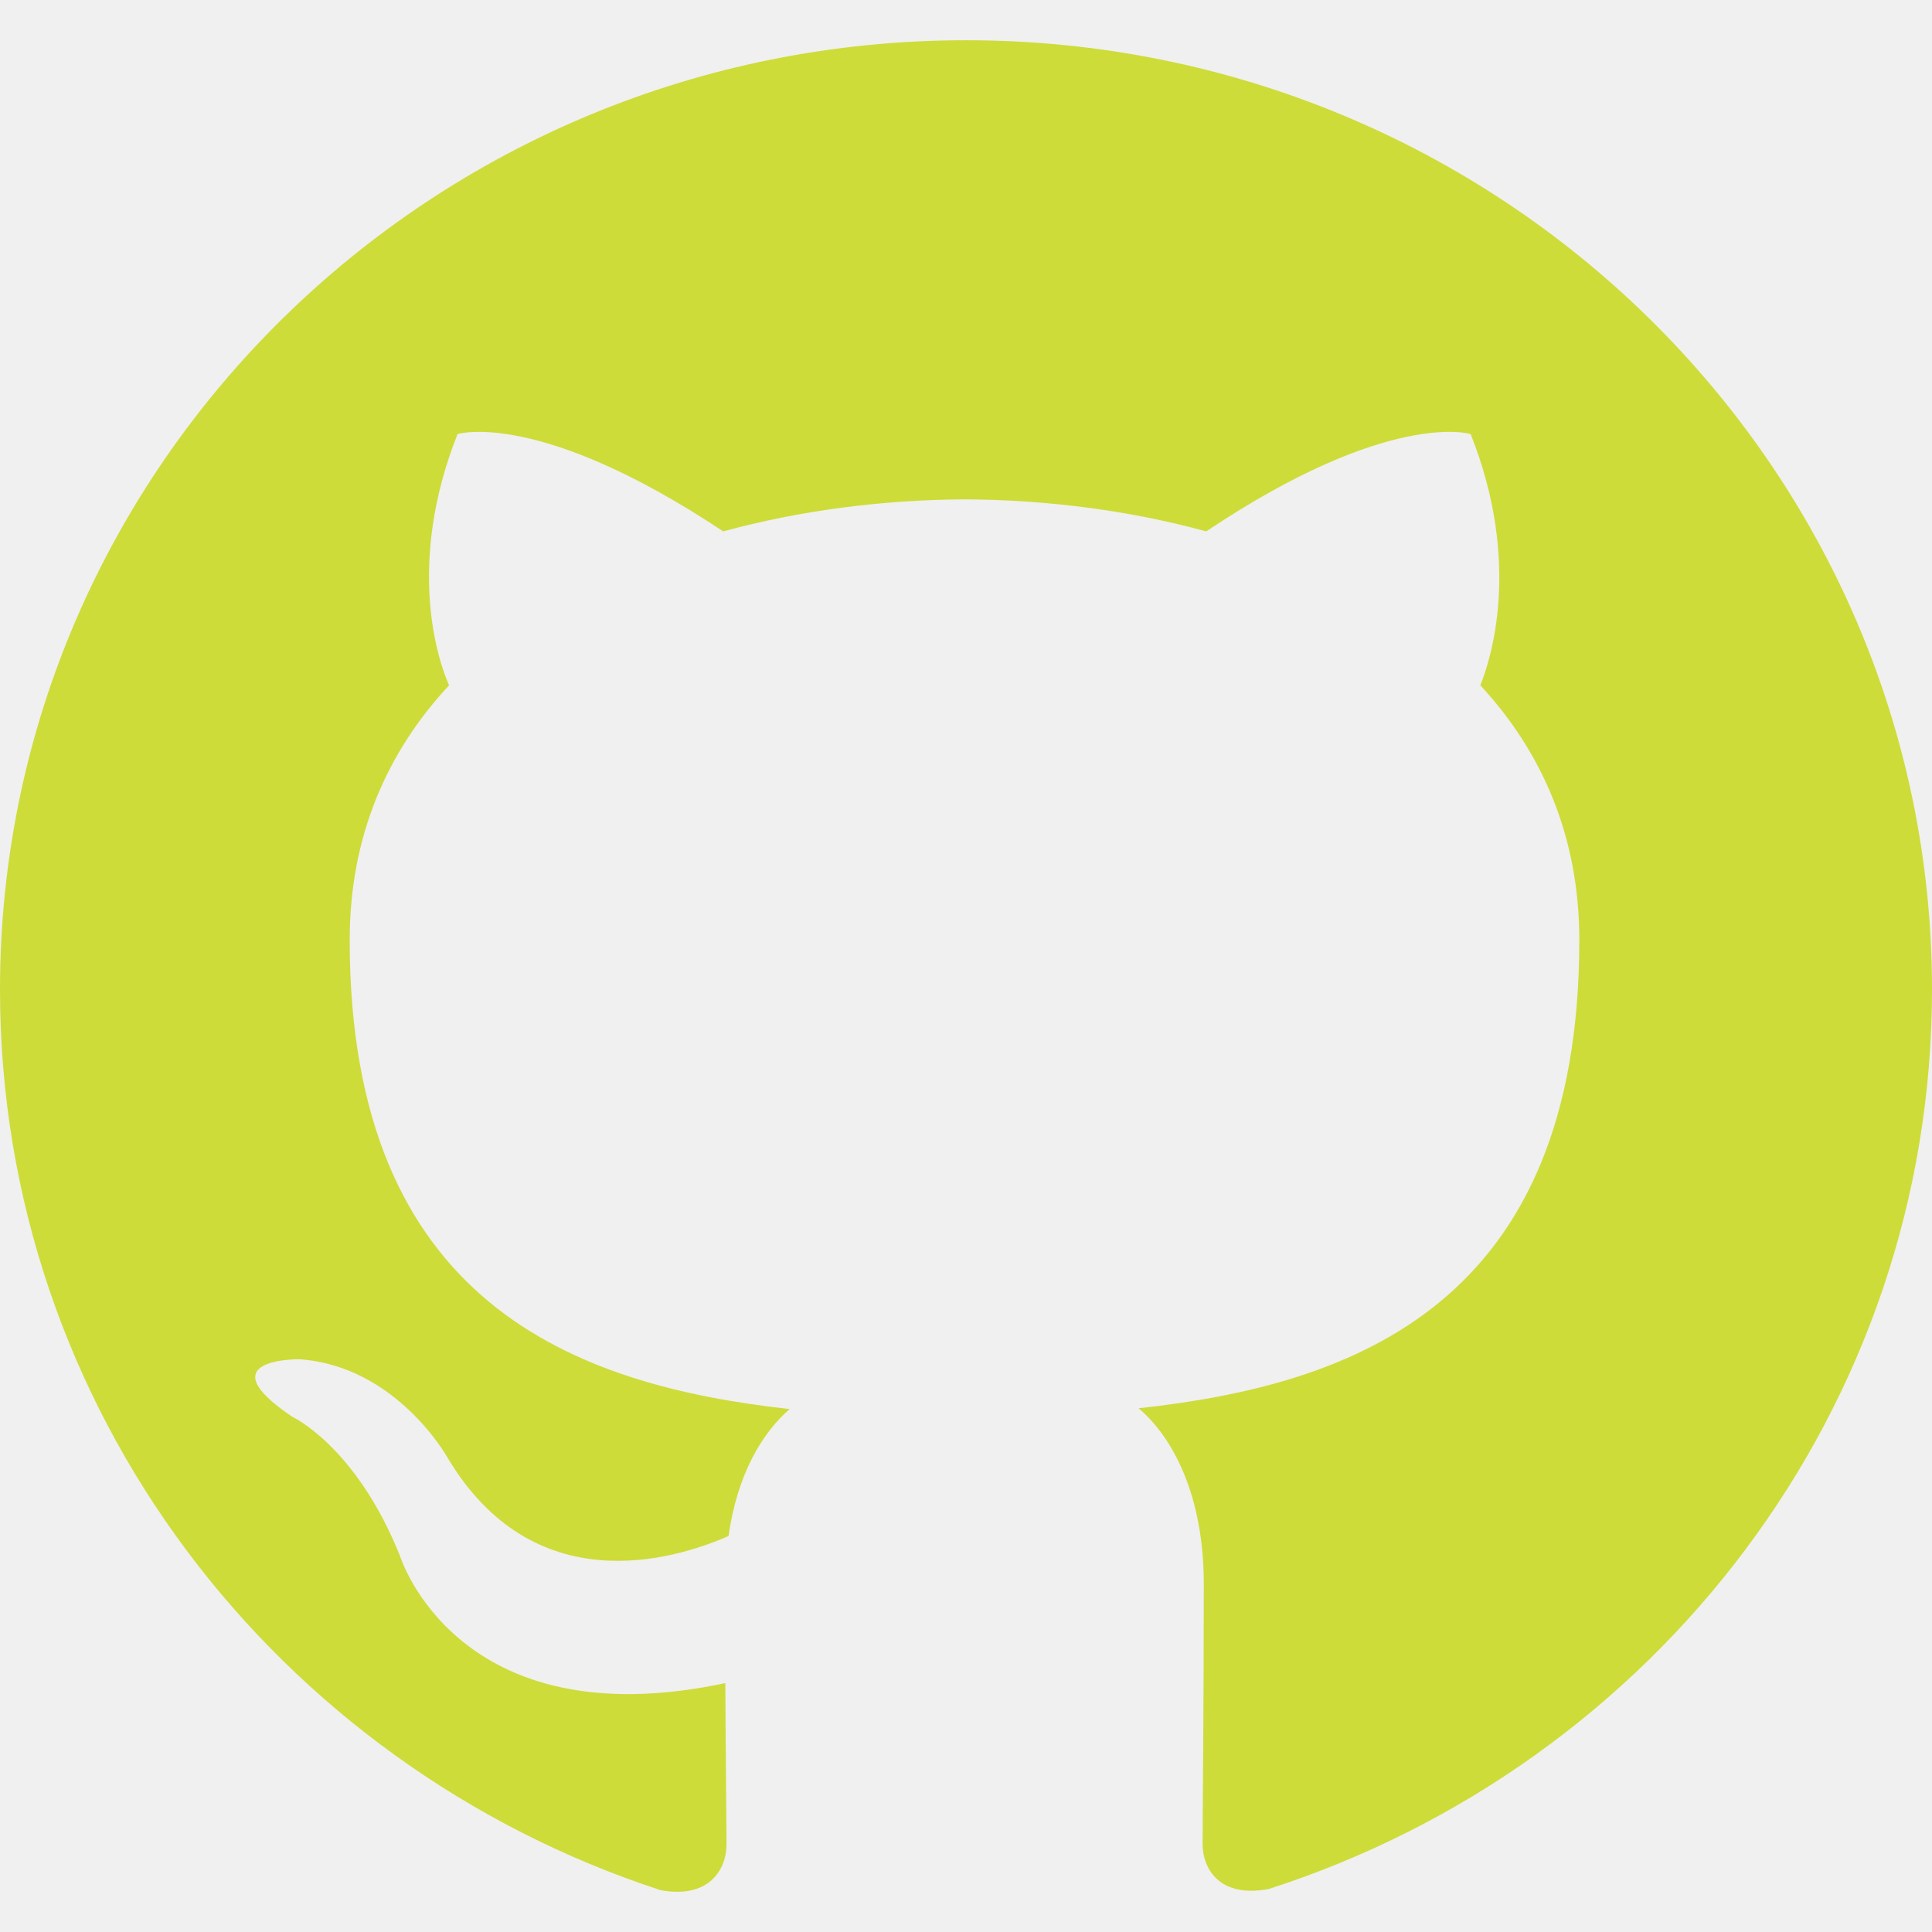
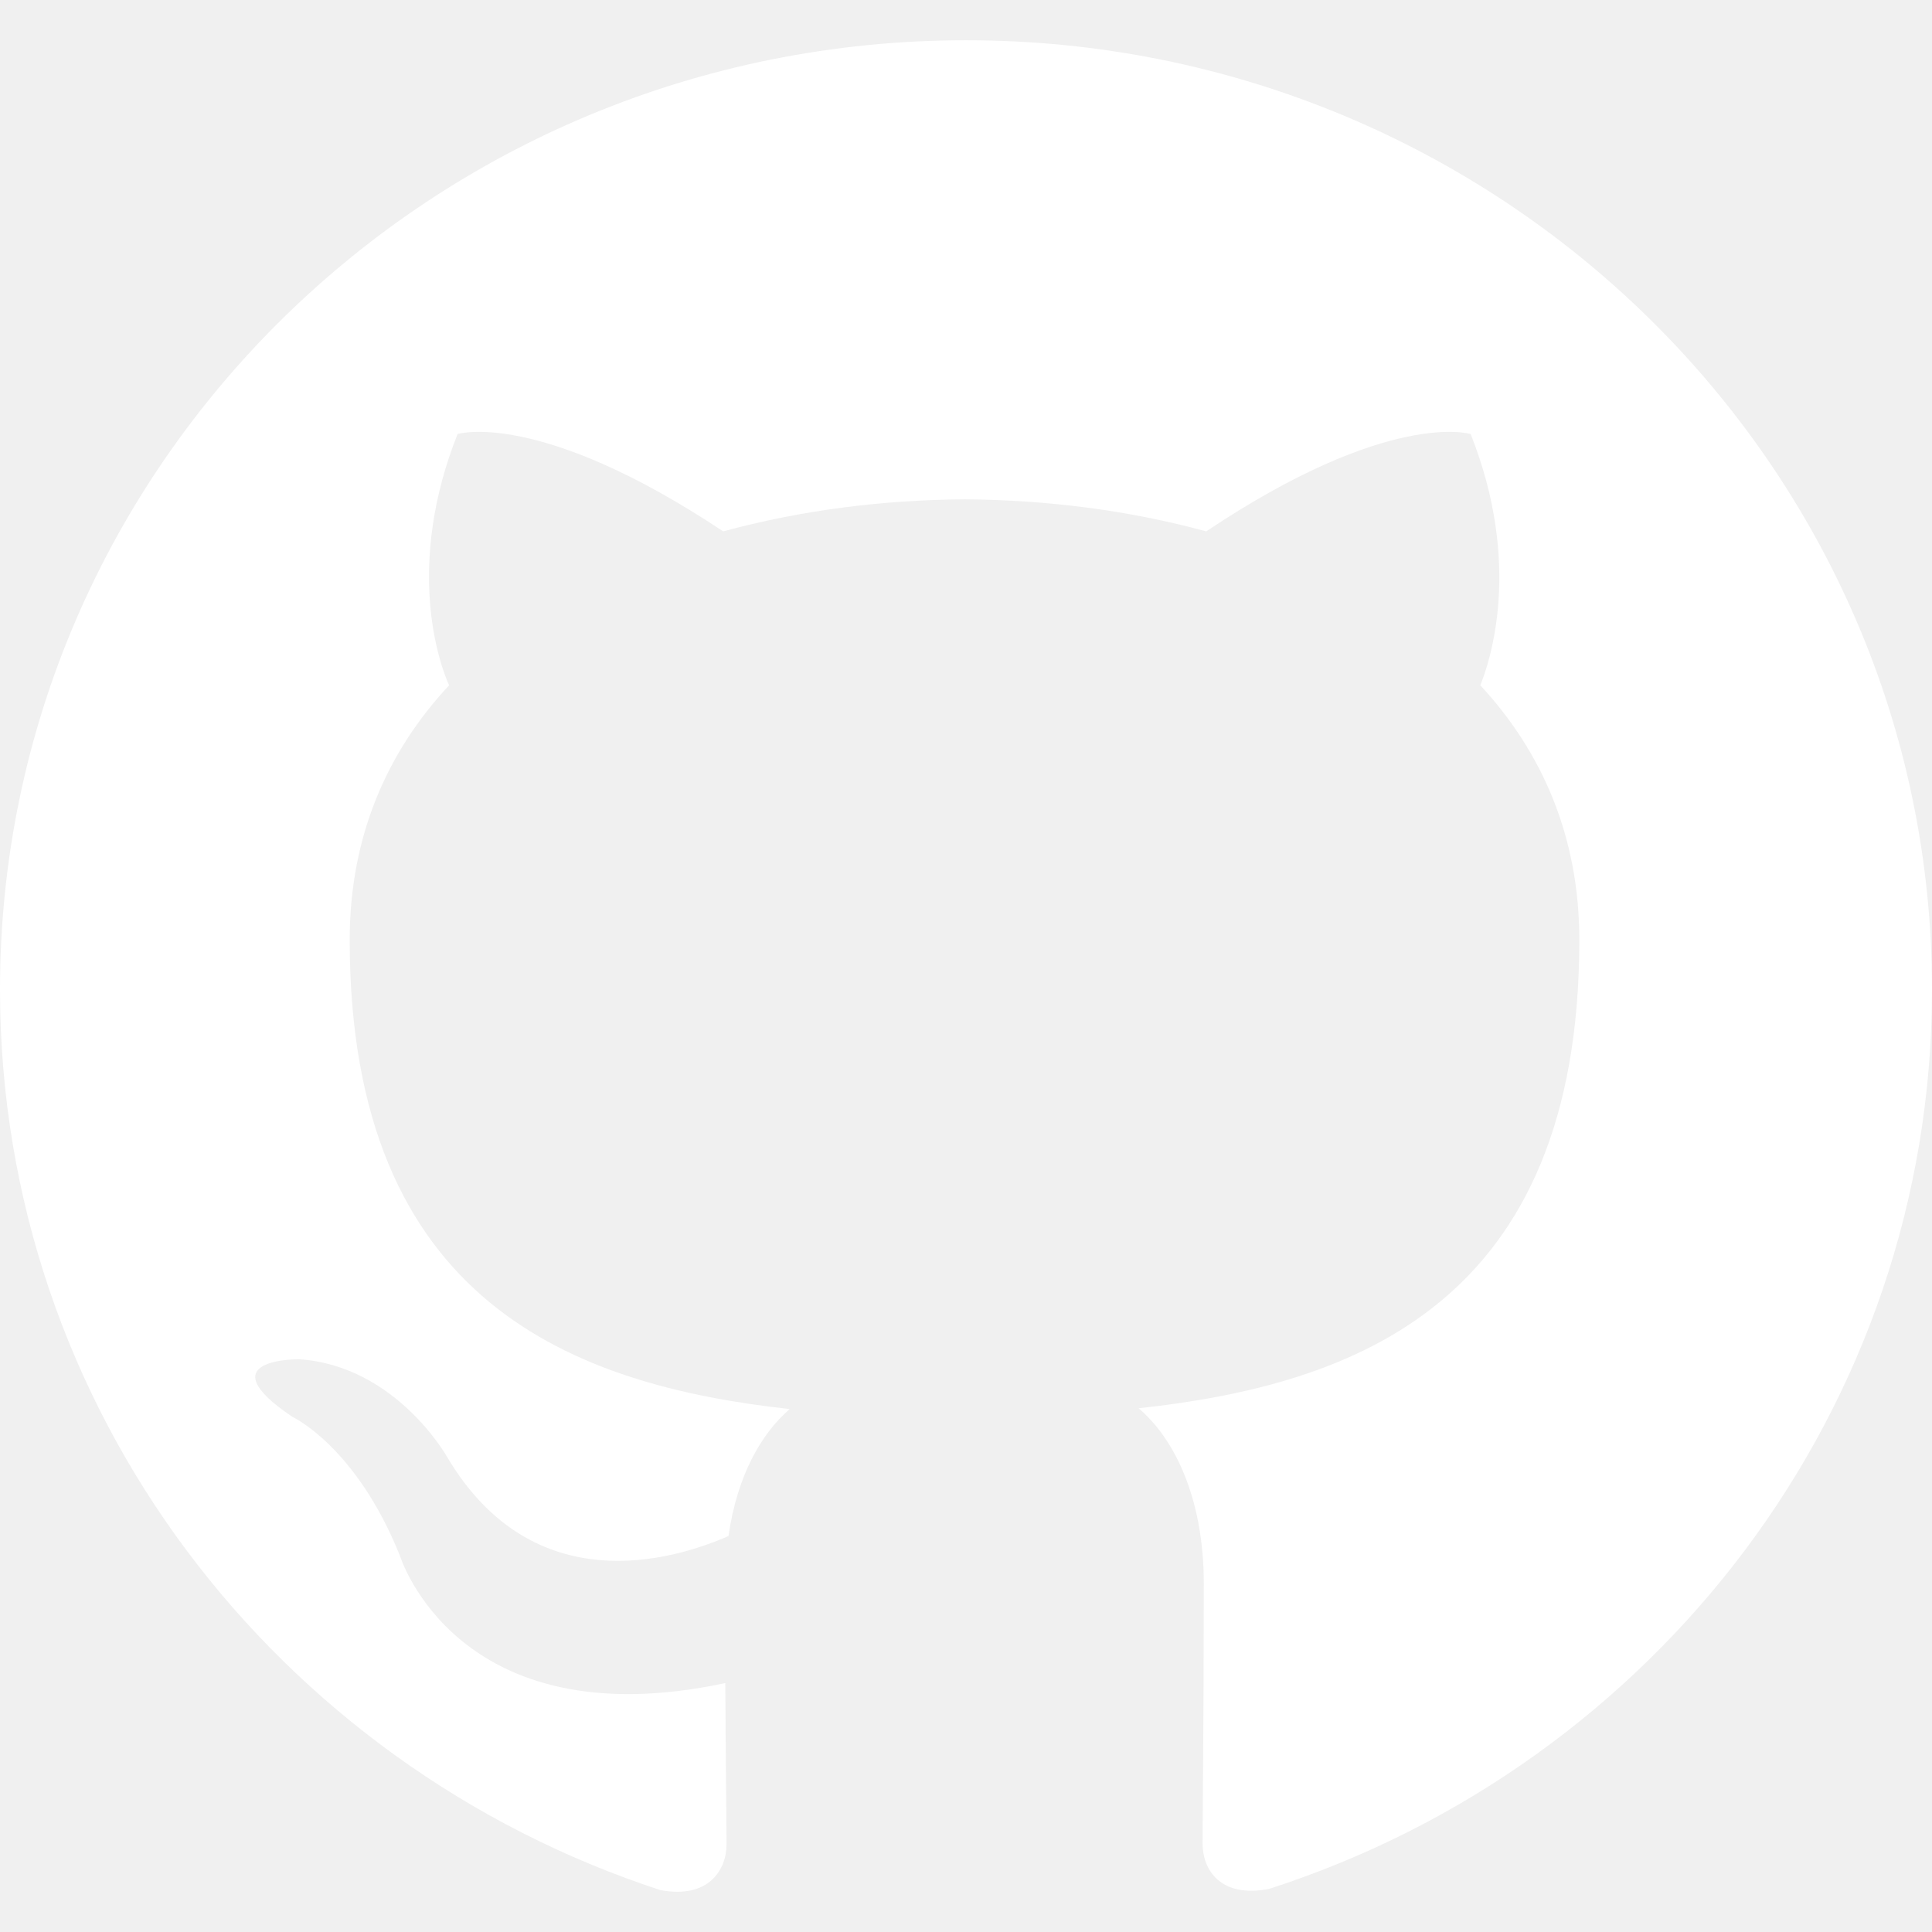
- <svg xmlns="http://www.w3.org/2000/svg" id="Bold" enable-background="new 0 0 24 24" height="512" viewBox="0 0 24 24" fill="#cddc39" width="512">
+ <svg xmlns="http://www.w3.org/2000/svg" id="Bold" enable-background="new 0 0 24 24" height="512" viewBox="0 0 24 24" fill="#fff" width="512">
  <path d="m12 .5c-6.63 0-12 5.28-12 11.792 0 5.211 3.438 9.63 8.205 11.188.6.111.82-.254.82-.567 0-.28-.01-1.022-.015-2.005-3.338.711-4.042-1.582-4.042-1.582-.546-1.361-1.335-1.725-1.335-1.725-1.087-.731.084-.716.084-.716 1.205.082 1.838 1.215 1.838 1.215 1.07 1.803 2.809 1.282 3.495.981.108-.763.417-1.282.76-1.577-2.665-.295-5.466-1.309-5.466-5.827 0-1.287.465-2.339 1.235-3.164-.135-.298-.54-1.497.105-3.121 0 0 1.005-.316 3.3 1.209.96-.262 1.98-.392 3-.398 1.02.006 2.04.136 3 .398 2.28-1.525 3.285-1.209 3.285-1.209.645 1.624.24 2.823.12 3.121.765.825 1.23 1.877 1.23 3.164 0 4.53-2.805 5.527-5.475 5.817.42.354.81 1.077.81 2.182 0 1.578-.015 2.846-.015 3.229 0 .309.21.678.825.56 4.801-1.548 8.236-5.97 8.236-11.173 0-6.512-5.373-11.792-12-11.792z" />
</svg>
